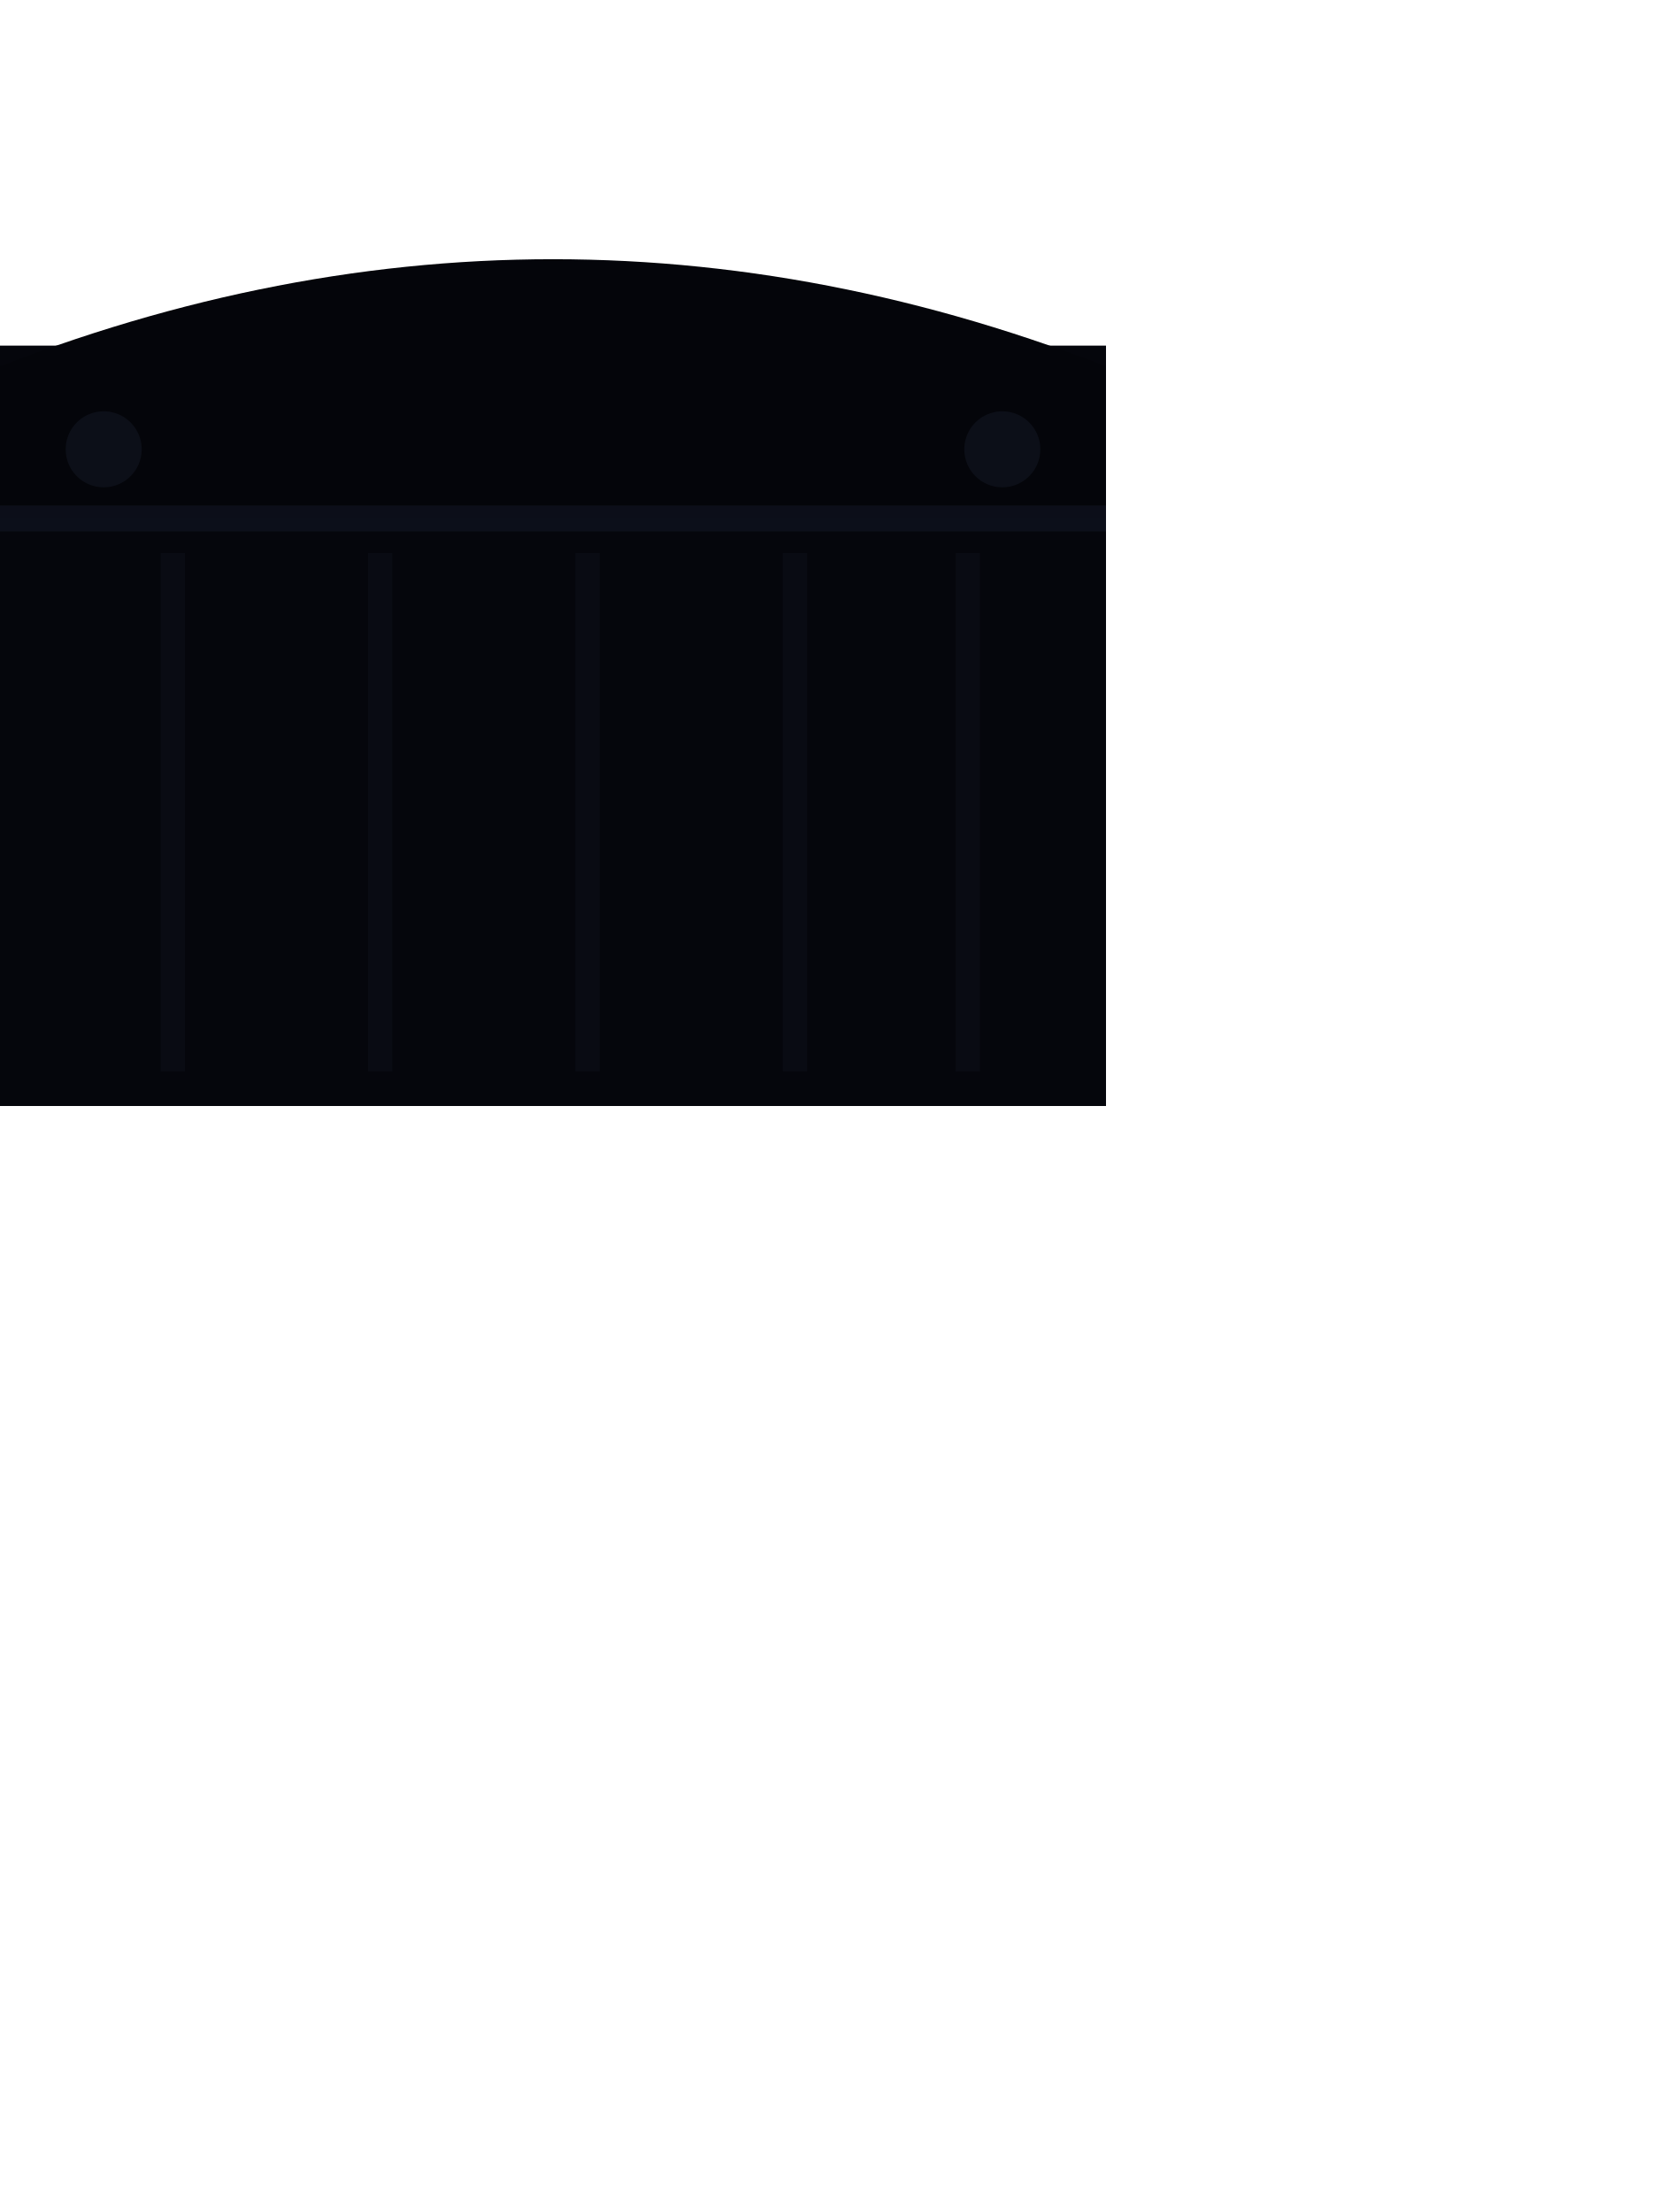
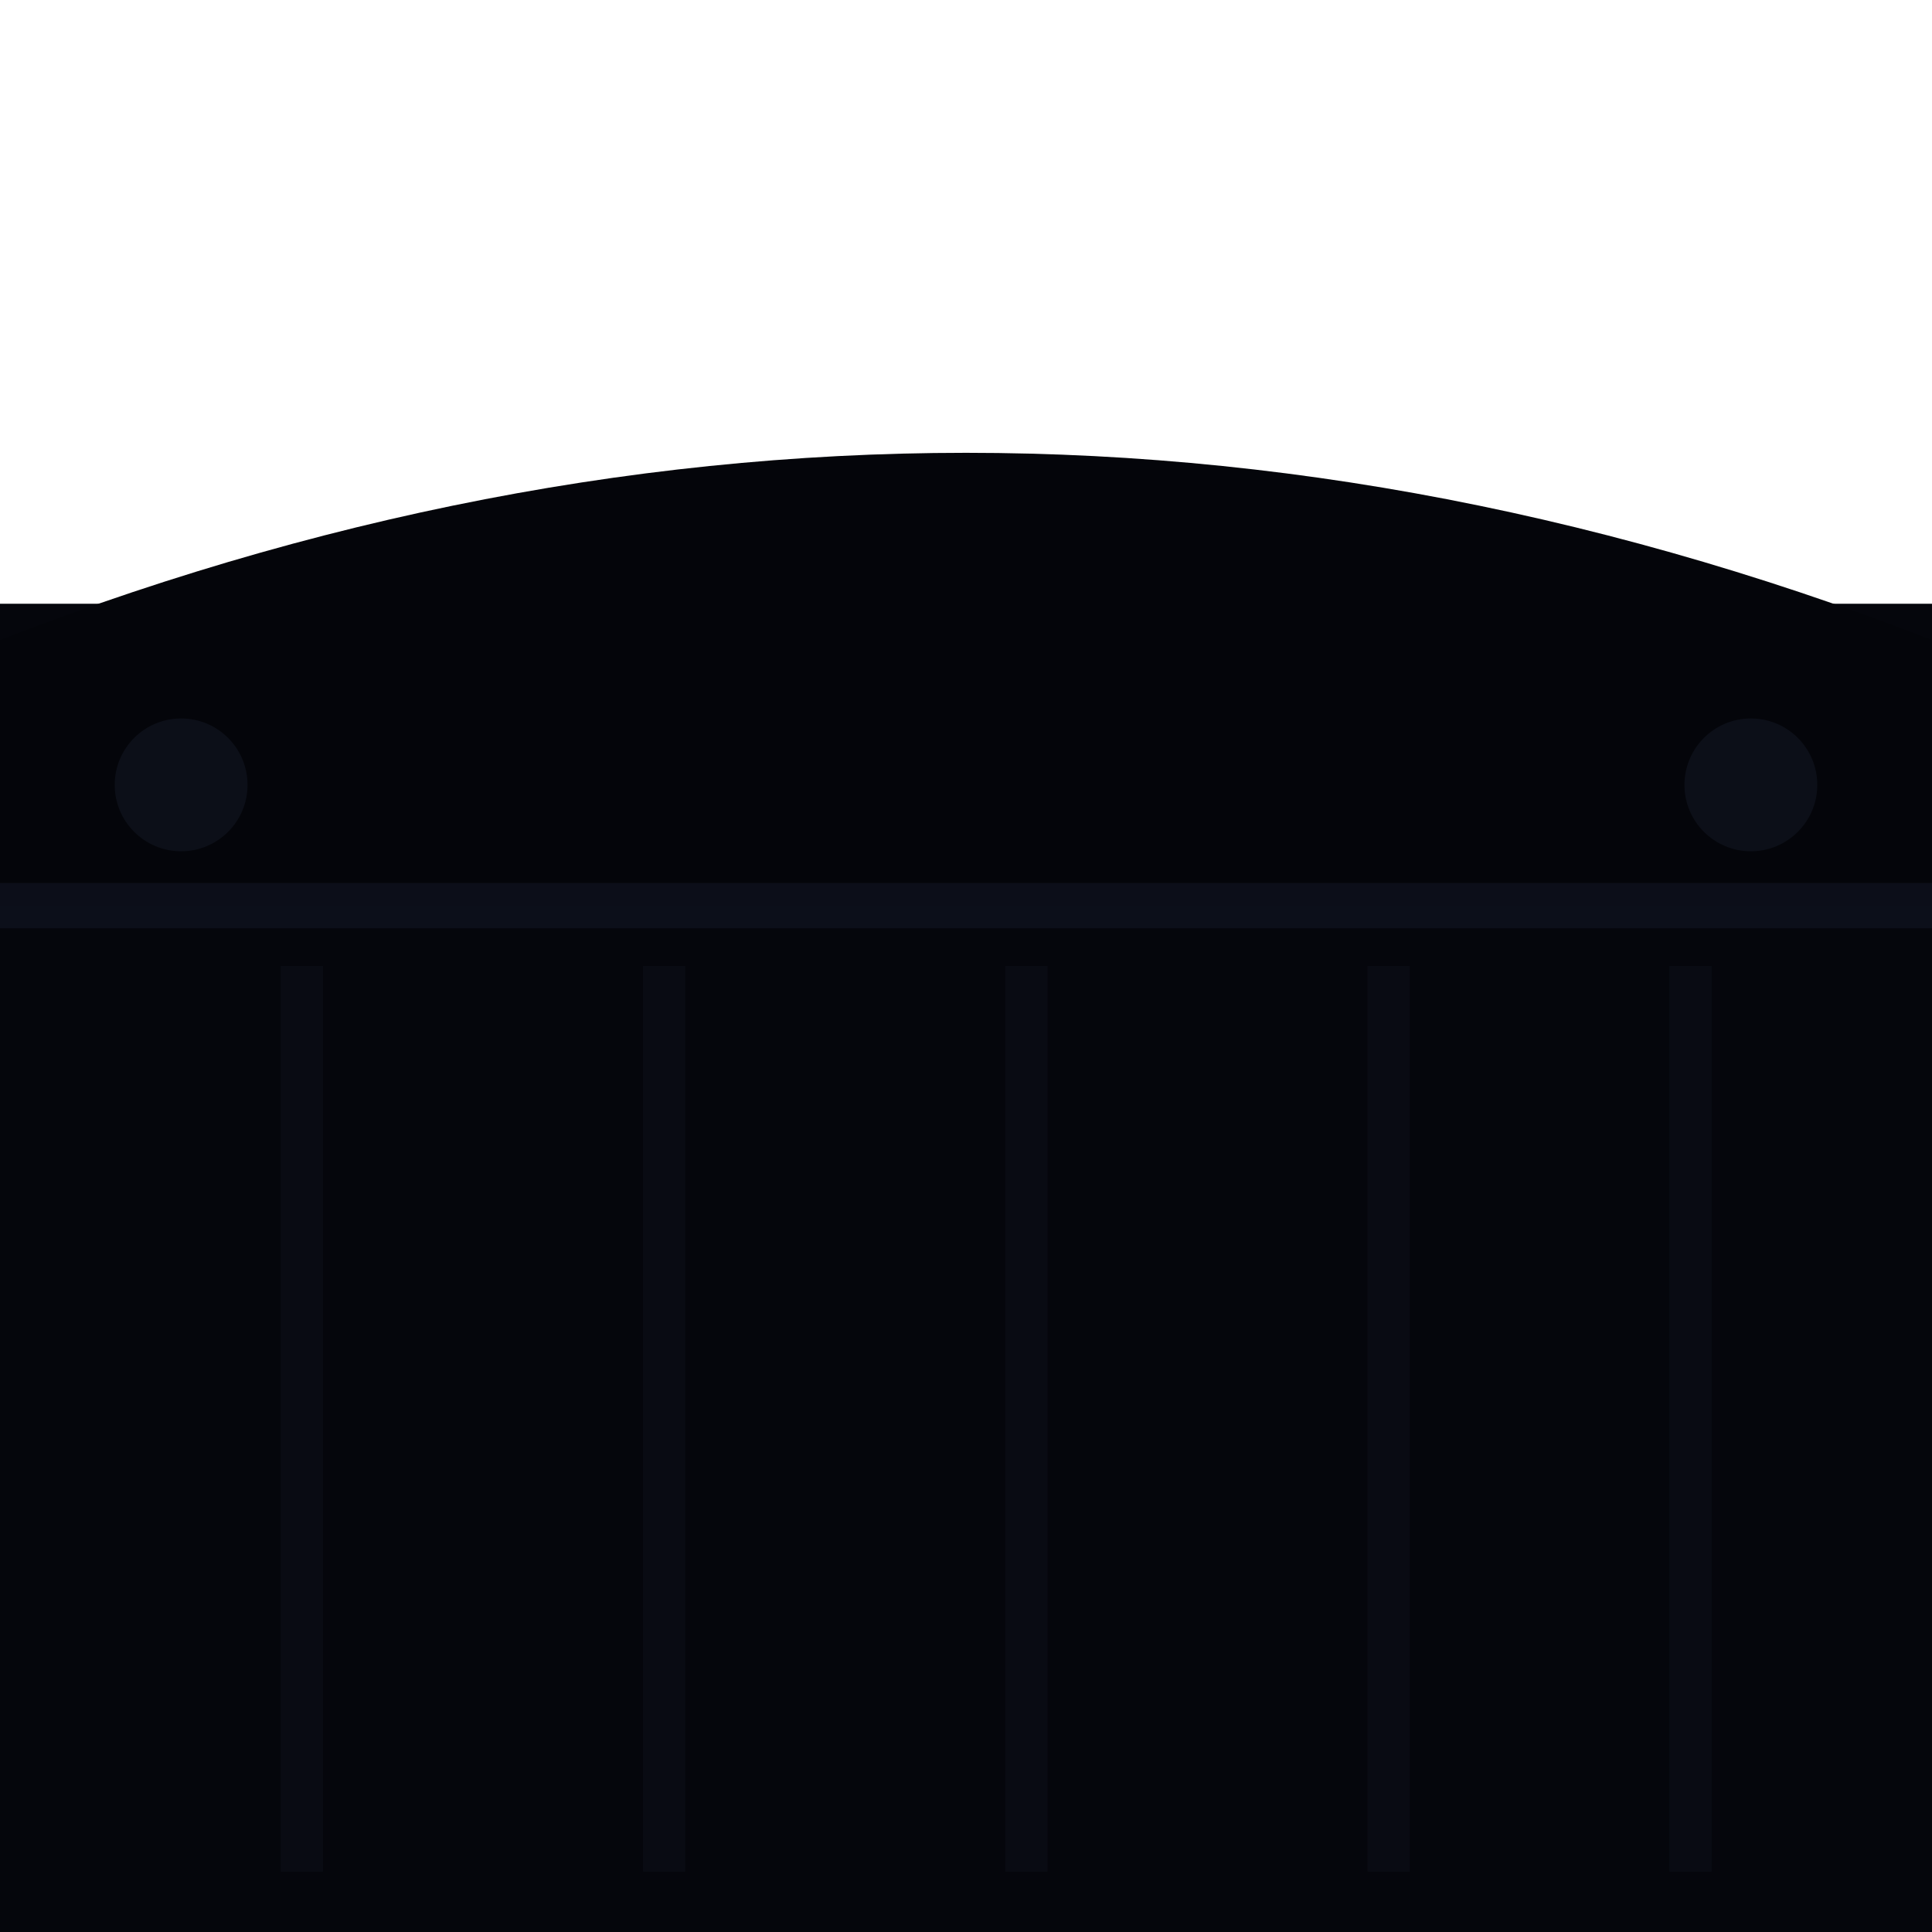
- <svg xmlns="http://www.w3.org/2000/svg" viewBox="0 0 96 128" width="96" height="128">
-   <svg viewBox="0 0 64 64" width="64" height="64">
-     <rect x="0" y="20" width="64" height="44" fill="#05060c" />
-     <path d="M -2 22 Q 32 8 66 22 L 66 30 L -2 30 Z" fill="#04050a" />
-     <line x1="0" y1="30" x2="64" y2="30" stroke="#10131f" stroke-width="1.5" opacity="0.7" />
-     <g stroke="#0c0f18" stroke-width="1.4" opacity="0.6">
-       <line x1="10" y1="32" x2="10" y2="62" />
-       <line x1="22" y1="32" x2="22" y2="62" />
-       <line x1="34" y1="32" x2="34" y2="62" />
-       <line x1="46" y1="32" x2="46" y2="62" />
-       <line x1="56" y1="32" x2="56" y2="62" />
-     </g>
-     <circle cx="6" cy="26" r="2.2" fill="#0c0f18" />
-     <circle cx="58" cy="26" r="2.2" fill="#0c0f18" />
-   </svg>
+ <svg xmlns="http://www.w3.org/2000/svg" viewBox="0 0 64 64" width="64" height="64">
+   <rect x="0" y="20" width="64" height="44" fill="#05060c" />
+   <path d="M -2 22 Q 32 8 66 22 L 66 30 L -2 30 Z" fill="#04050a" />
+   <line x1="0" y1="30" x2="64" y2="30" stroke="#10131f" stroke-width="1.5" opacity="0.7" />
+   <g stroke="#0c0f18" stroke-width="1.4" opacity="0.6">
+     <line x1="10" y1="32" x2="10" y2="62" />
+     <line x1="22" y1="32" x2="22" y2="62" />
+     <line x1="34" y1="32" x2="34" y2="62" />
+     <line x1="46" y1="32" x2="46" y2="62" />
+     <line x1="56" y1="32" x2="56" y2="62" />
+   </g>
+   <circle cx="6" cy="26" r="2.2" fill="#0c0f18" />
+   <circle cx="58" cy="26" r="2.2" fill="#0c0f18" />
</svg>
